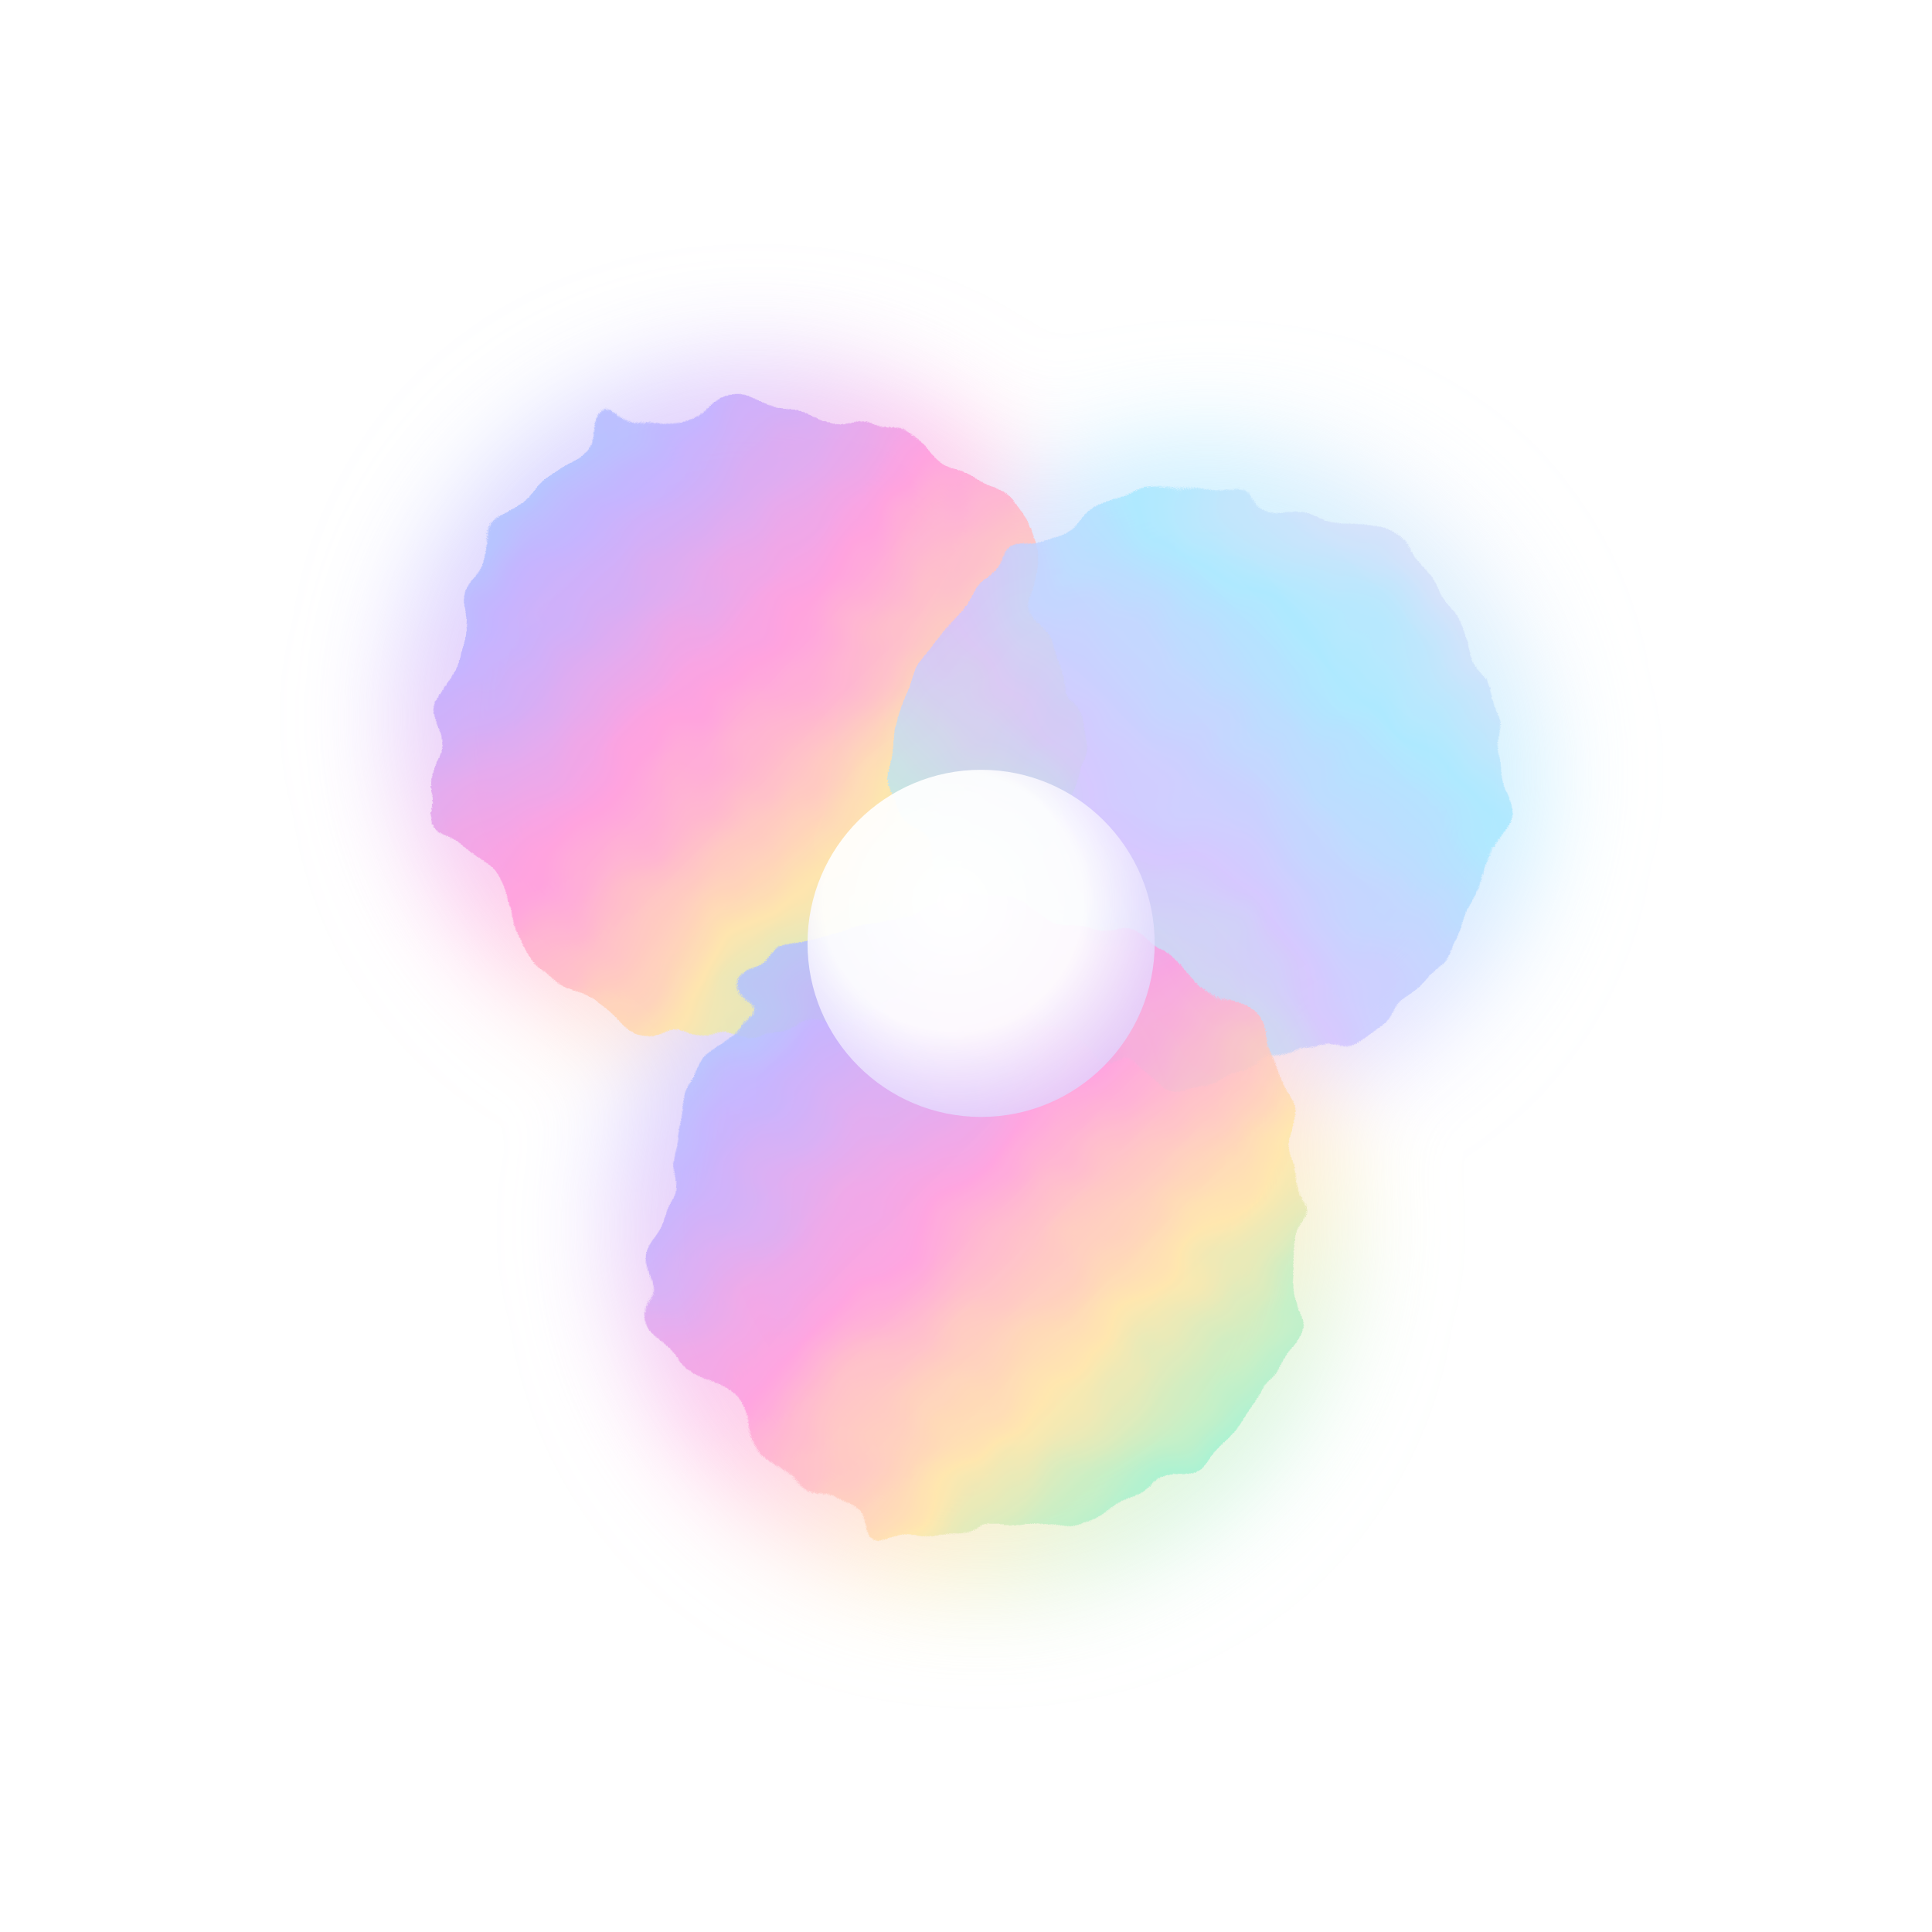
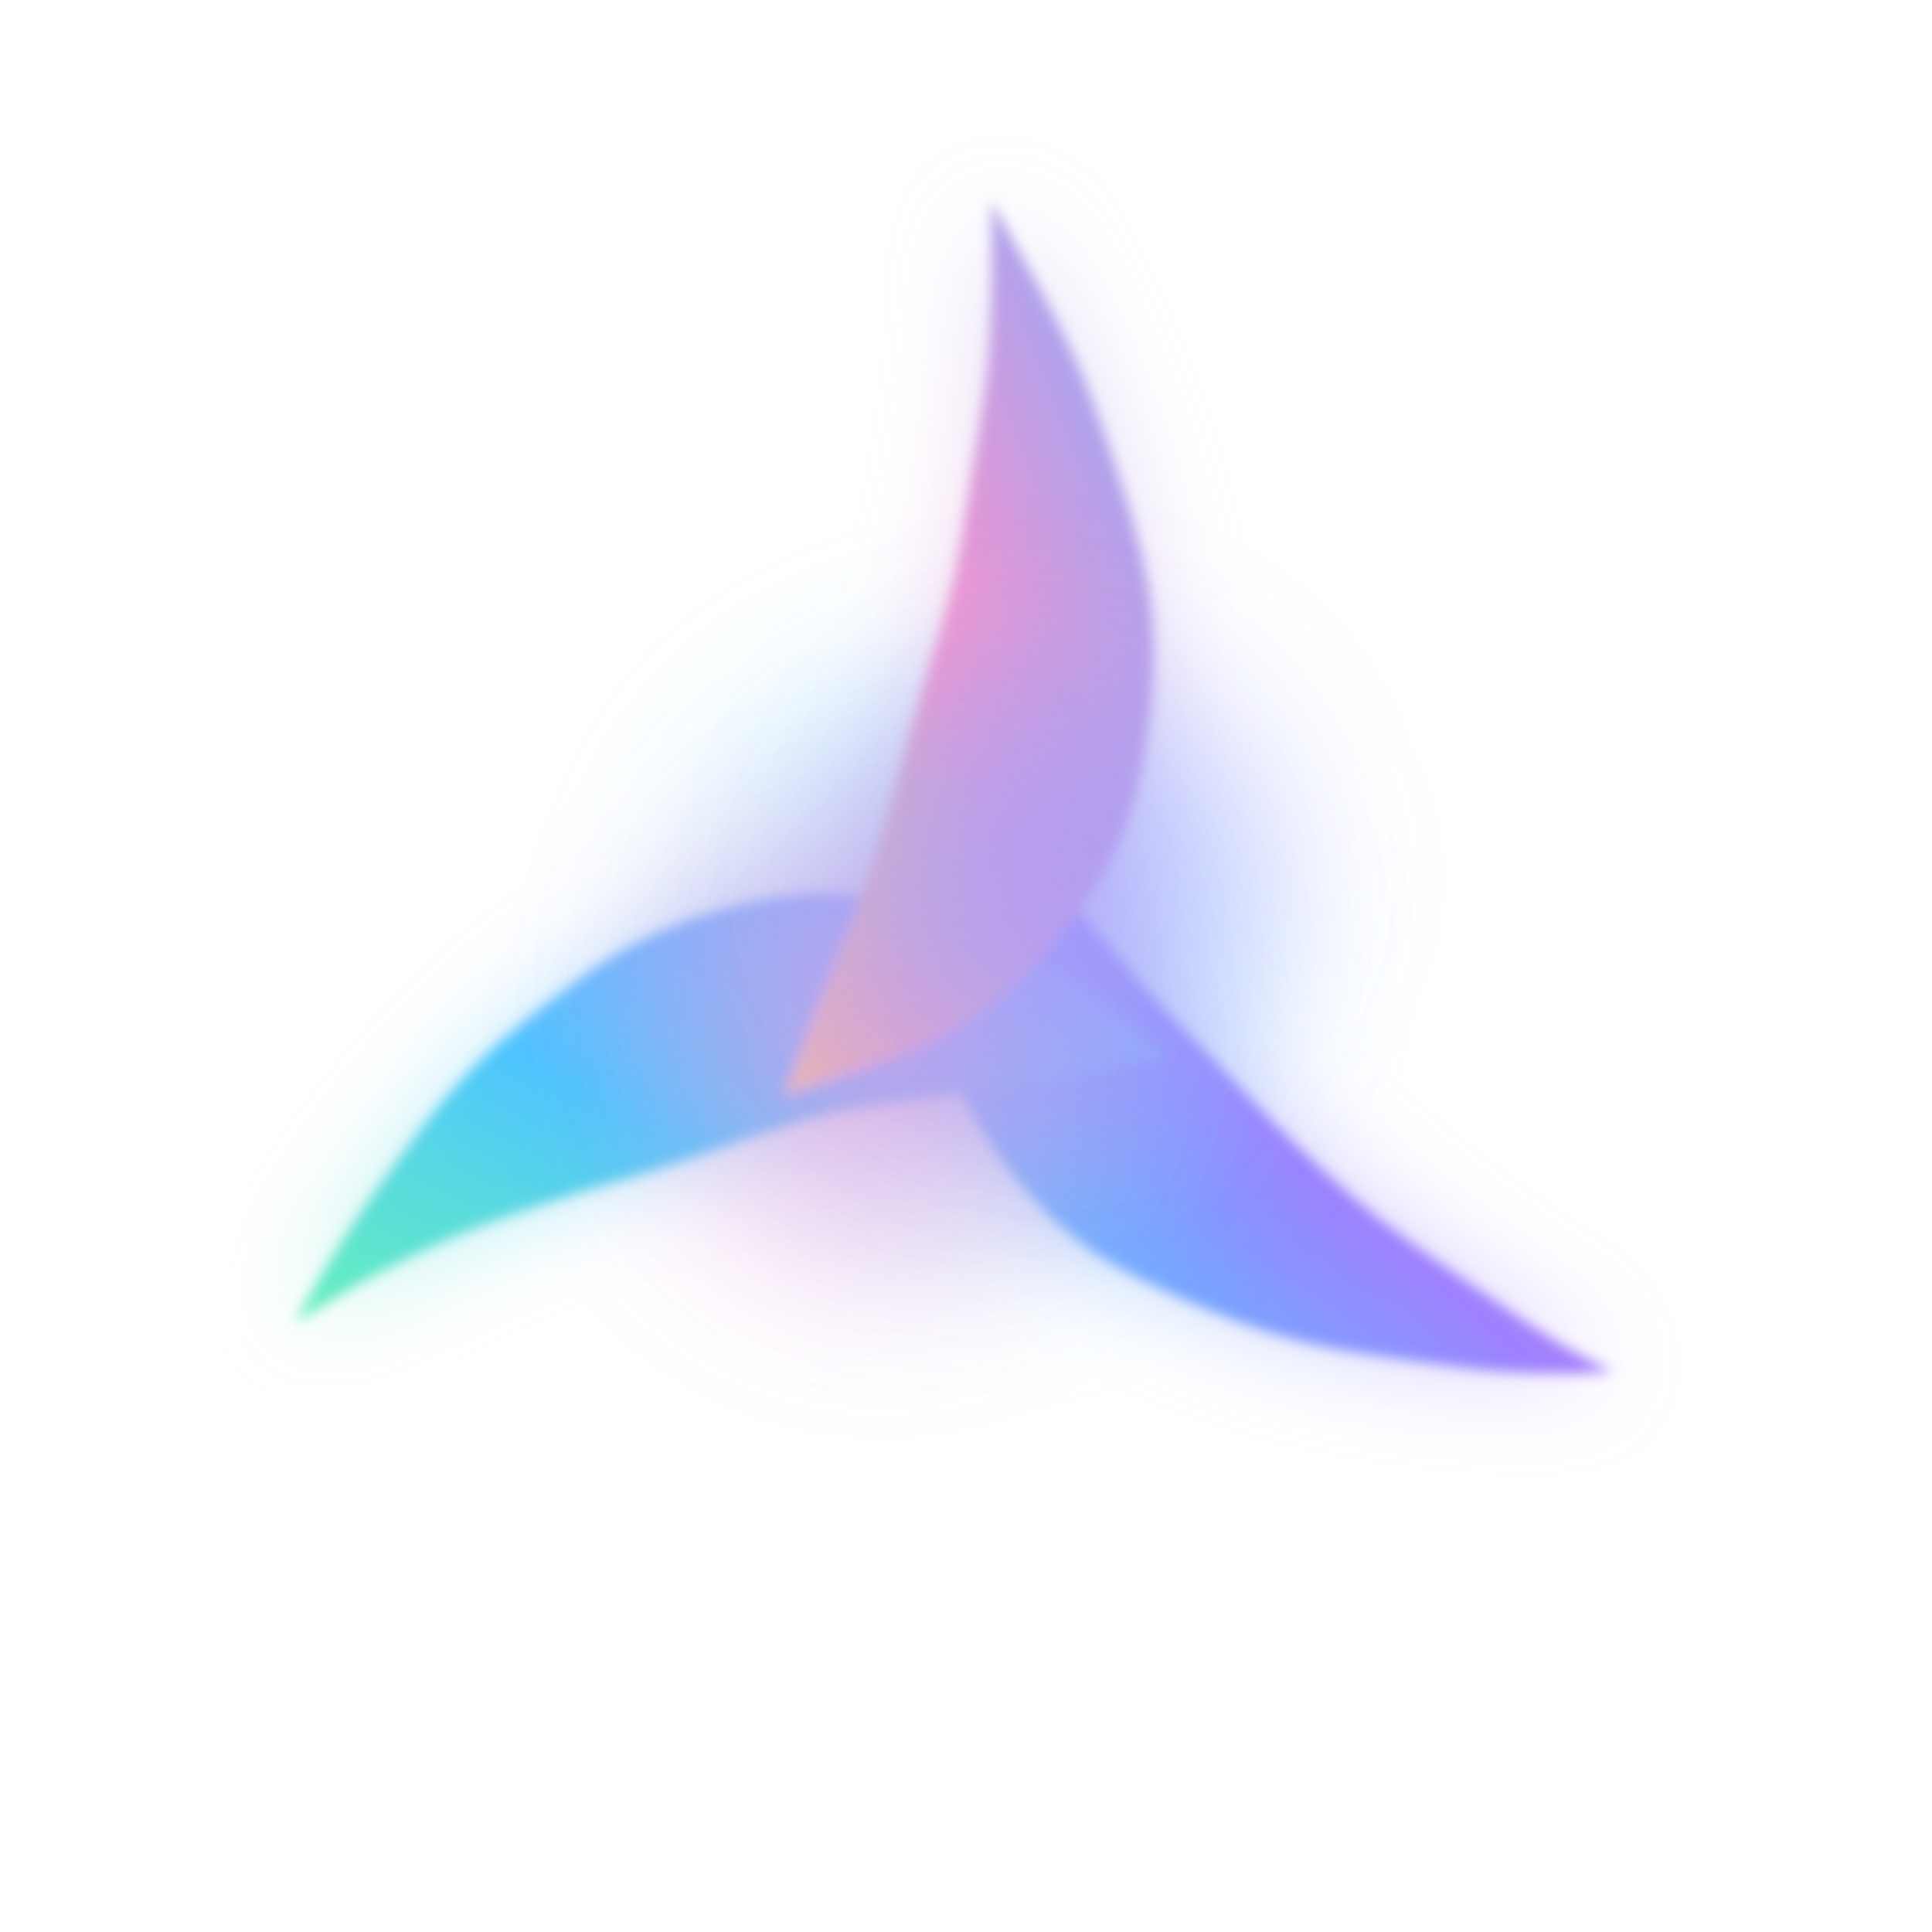
<svg xmlns="http://www.w3.org/2000/svg" width="1024" height="1024" viewBox="0 0 1024 1024">
  <defs>
-     <linearGradient id="holo" x1="0" y1="0" x2="1" y2="1">
-       <stop offset="0" stop-color="#8fe9ff" />
-       <stop offset="0.22" stop-color="#c3b0ff" />
-       <stop offset="0.45" stop-color="#ff9ede" />
-       <stop offset="0.68" stop-color="#ffe6a8" />
-       <stop offset="0.86" stop-color="#9ff2d2" />
-       <stop offset="1" stop-color="#8fe9ff" />
+     <linearGradient id="g1" x1="0" y1="1" x2="1" y2="0">
+       <stop offset="0" stop-color="#3fd2ff" />
+       <stop offset="0.45" stop-color="#9b7dff" />
+       <stop offset="1" stop-color="#ff6fc8" />
    </linearGradient>
-     <linearGradient id="holo2" x1="1" y1="0" x2="0" y2="1">
-       <stop offset="0" stop-color="#ffd9f4" />
-       <stop offset="0.3" stop-color="#a8e8ff" />
-       <stop offset="0.6" stop-color="#d3c4ff" />
-       <stop offset="0.85" stop-color="#b6f5e0" />
-       <stop offset="1" stop-color="#ffe9b8" />
+     <linearGradient id="g2" x1="0" y1="1" x2="1" y2="0">
+       <stop offset="0" stop-color="#5ff0b8" />
+       <stop offset="0.45" stop-color="#49c4ff" />
+       <stop offset="1" stop-color="#b28cff" />
    </linearGradient>
-     <radialGradient id="pearl" cx="0.42" cy="0.38" r="0.68">
-       <stop offset="0" stop-color="#ffffff" />
-       <stop offset="0.55" stop-color="#ffffff" stop-opacity="0.92" />
-       <stop offset="1" stop-color="#dcd0ff" stop-opacity="0.75" />
+     <linearGradient id="g3" x1="0" y1="1" x2="1" y2="0">
+       <stop offset="0" stop-color="#ffd166" />
+       <stop offset="0.45" stop-color="#ff8fc8" />
+       <stop offset="1" stop-color="#7fa8ff" />
+     </linearGradient>
+     <radialGradient id="bloom1" cx="0.5" cy="0.5" r="0.5">
+       <stop offset="0" stop-color="#ff8fd8" stop-opacity="0.85" />
+       <stop offset="1" stop-color="#ff8fd8" stop-opacity="0" />
    </radialGradient>
-     <filter id="ink" x="-25%" y="-25%" width="150%" height="150%">
-       <feTurbulence type="fractalNoise" baseFrequency="0.013" numOctaves="3" seed="11" result="n" />
-       <feDisplacementMap in="SourceGraphic" in2="n" scale="52" xChannelSelector="R" yChannelSelector="G" />
+     <radialGradient id="bloom2" cx="0.5" cy="0.5" r="0.5">
+       <stop offset="0" stop-color="#5fd8ff" stop-opacity="0.85" />
+       <stop offset="1" stop-color="#5fd8ff" stop-opacity="0" />
+     </radialGradient>
+     <radialGradient id="bloom3" cx="0.5" cy="0.5" r="0.5">
+       <stop offset="0" stop-color="#a98cff" stop-opacity="0.8" />
+       <stop offset="1" stop-color="#a98cff" stop-opacity="0" />
+     </radialGradient>
+     <filter id="washSoft" x="-30%" y="-30%" width="160%" height="160%">
+       <feTurbulence type="fractalNoise" baseFrequency="0.005" numOctaves="2" seed="9" result="n" />
+       <feDisplacementMap in="SourceGraphic" in2="n" scale="15" xChannelSelector="R" yChannelSelector="G" result="d" />
+       <feGaussianBlur in="d" stdDeviation="3.5" />
    </filter>
-     <filter id="wash" x="-40%" y="-40%" width="180%" height="180%">
+     <filter id="washVeil" x="-40%" y="-40%" width="180%" height="180%">
      <feGaussianBlur stdDeviation="26" />
    </filter>
  </defs>
-   <g filter="url(#wash)" opacity="0.55">
-     <circle cx="400" cy="380" r="190" fill="url(#holo)" />
-     <circle cx="640" cy="410" r="180" fill="url(#holo2)" />
-     <circle cx="520" cy="650" r="195" fill="url(#holo)" />
+   <g filter="url(#washVeil)" opacity="0.4">
+     <path d="M499.7 394.6 C433.3 664.9 664.1 730.9 854.6 726.1 C704.1 645.3 591.2 510.1 499.7 394.6 Z" fill="url(#g1)" />
+     <path d="M619.8 560 C418.9 367.4 246.4 534.3 155.3 701.7 C300.5 611.7 474.1 581.6 619.8 560 Z" fill="url(#g2)" />
+     <path d="M416.5 581.4 C683.8 503.7 625.5 270.8 526.1 108.2 C531.4 279 470.7 444.4 416.5 581.4 Z" fill="url(#g3)" />
  </g>
-   <g filter="url(#ink)">
-     <circle cx="400" cy="380" r="168" fill="url(#holo)" opacity="0.9" />
-     <circle cx="640" cy="410" r="158" fill="url(#holo2)" opacity="0.85" />
-     <circle cx="520" cy="650" r="172" fill="url(#holo)" opacity="0.85" />
+   <g filter="url(#washSoft)" opacity="0.96">
+     <path d="M499.7 394.6 C433.3 664.9 664.1 730.9 854.6 726.1 C704.1 645.3 591.2 510.1 499.7 394.6 Z" fill="url(#g1)" />
+     <path d="M619.8 560 C418.9 367.4 246.4 534.3 155.3 701.7 C300.5 611.7 474.1 581.6 619.8 560 Z" fill="url(#g2)" />
+     <path d="M416.5 581.4 C683.8 503.7 625.5 270.8 526.1 108.2 C531.4 279 470.7 444.4 416.5 581.4 Z" fill="url(#g3)" />
  </g>
-   <circle cx="520" cy="500" r="92" fill="url(#pearl)" />
+   <circle cx="512" cy="512" r="200" fill="url(#bloom2)" filter="url(#washVeil)" opacity="0.8" />
+   <circle cx="468" cy="552" r="172" fill="url(#bloom1)" filter="url(#washVeil)" opacity="0.75" />
+   <circle cx="562" cy="466" r="164" fill="url(#bloom3)" filter="url(#washVeil)" opacity="0.7" />
</svg>
